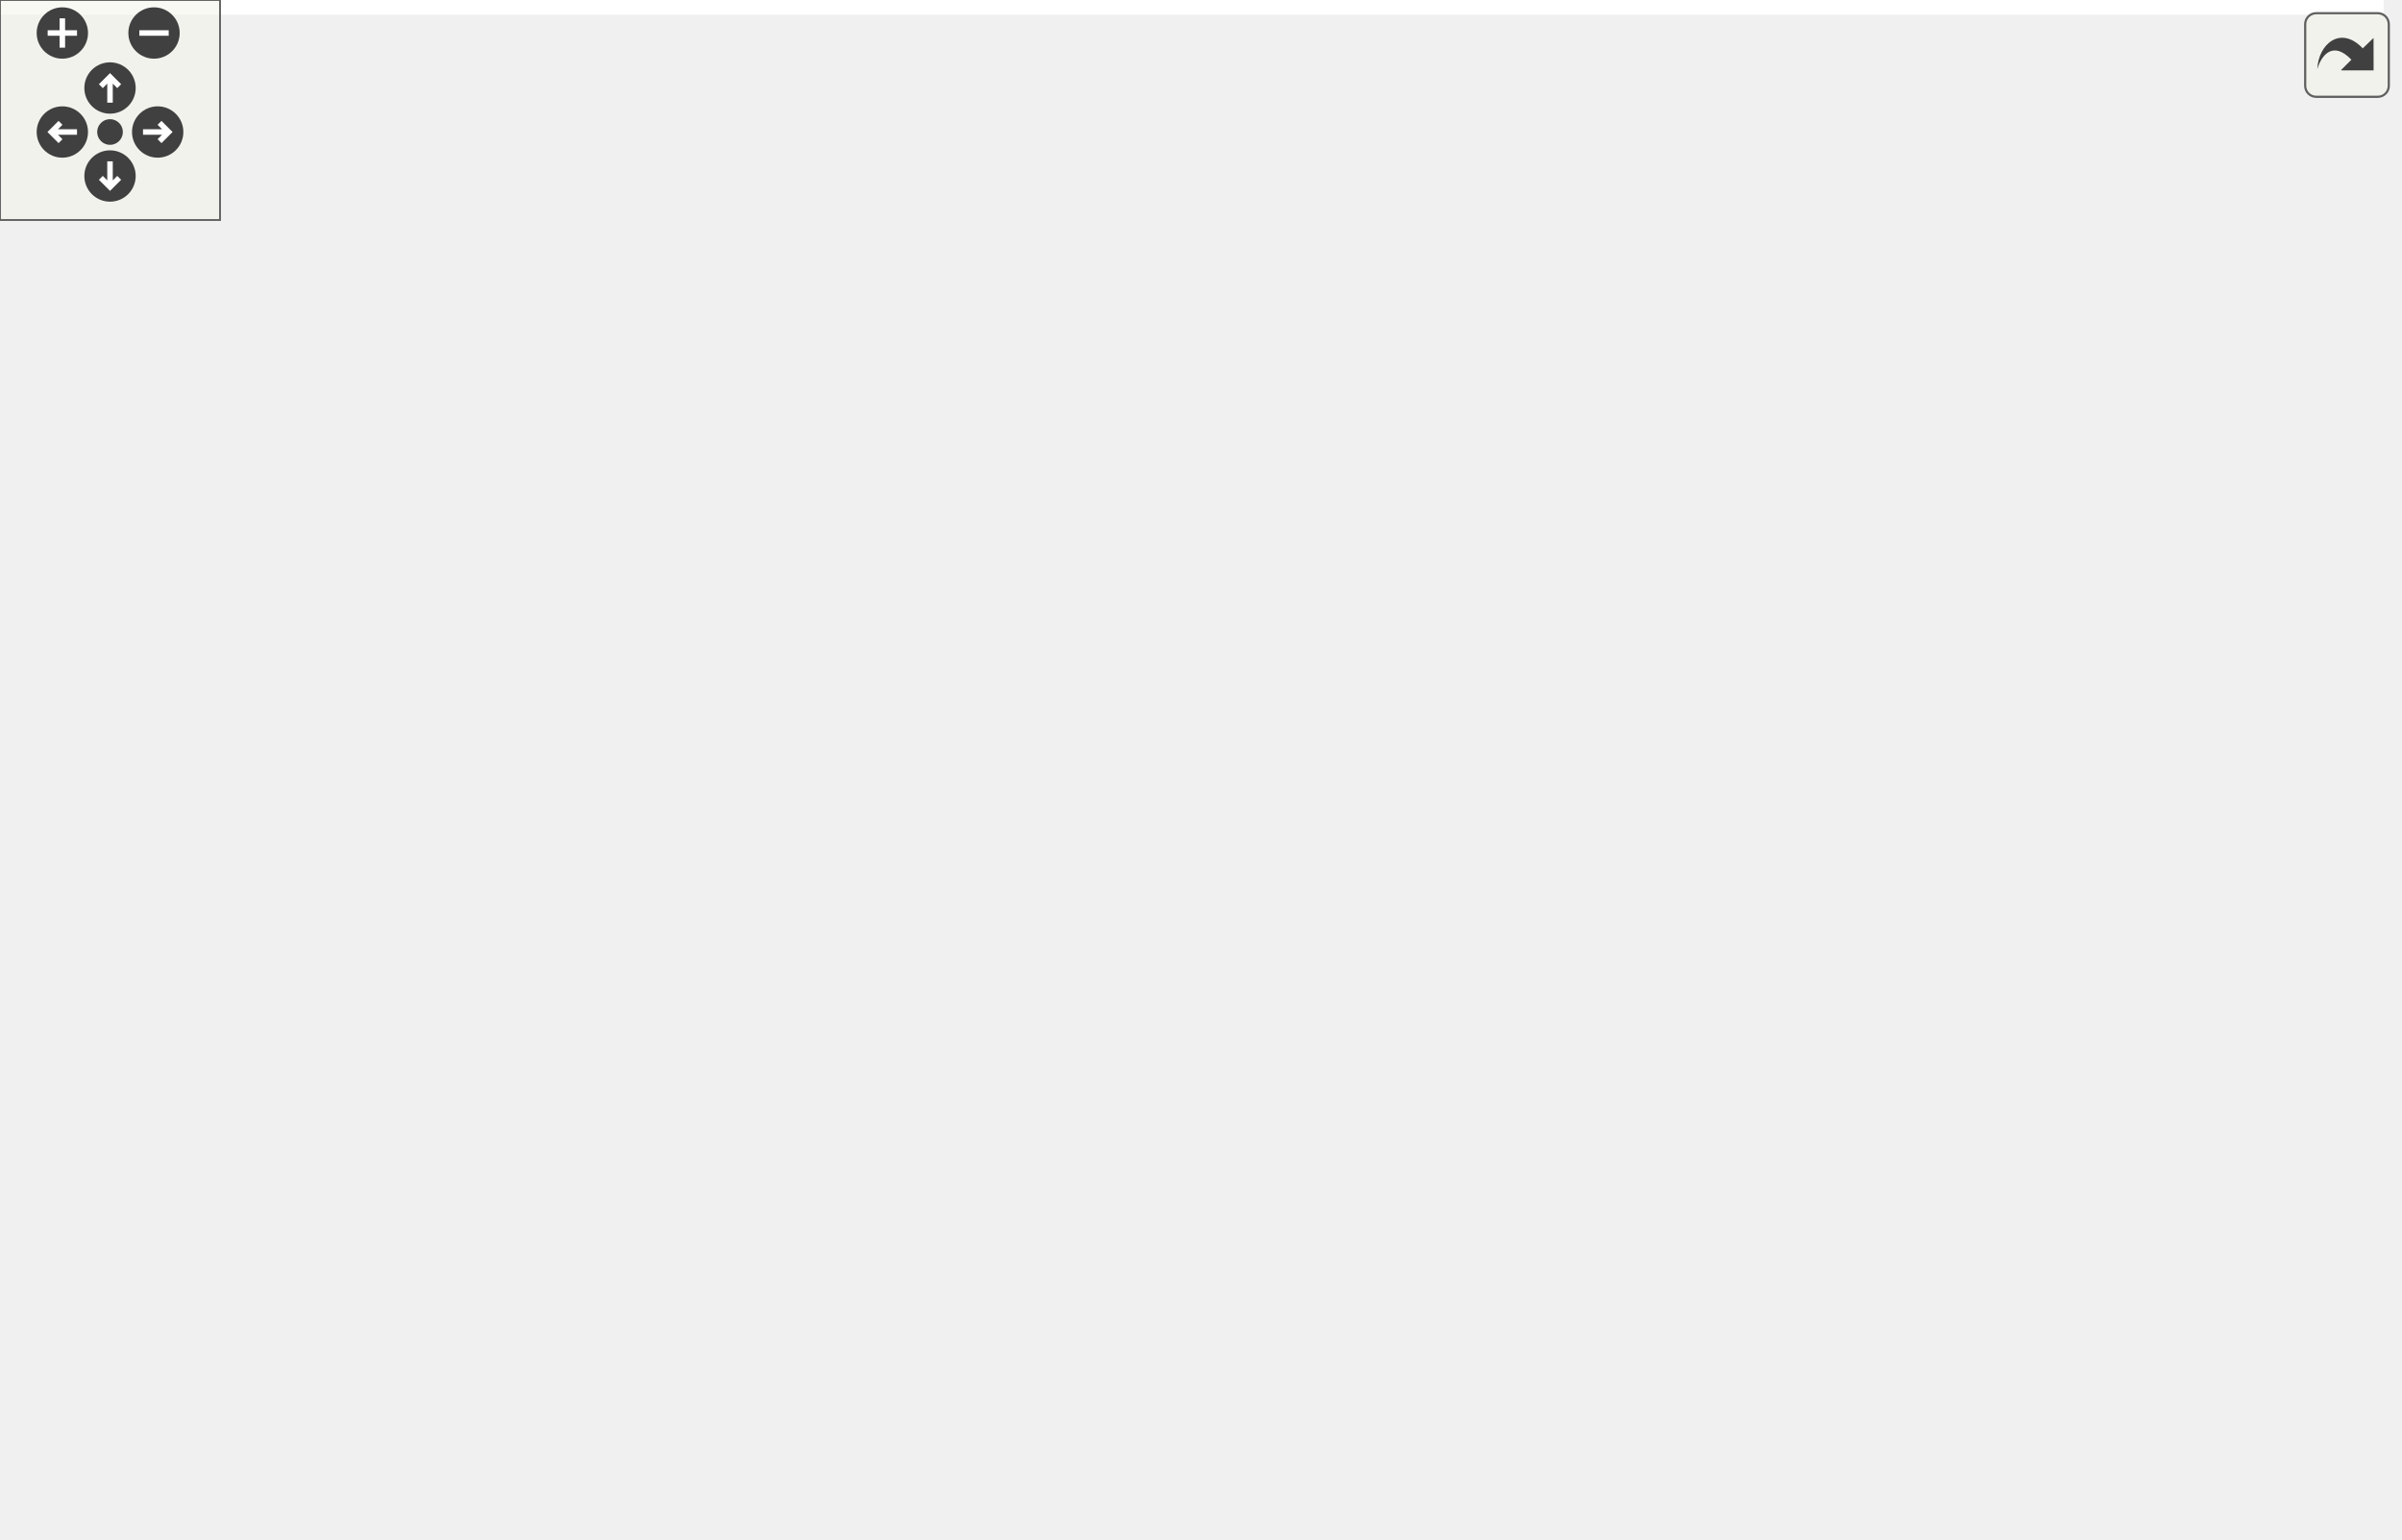
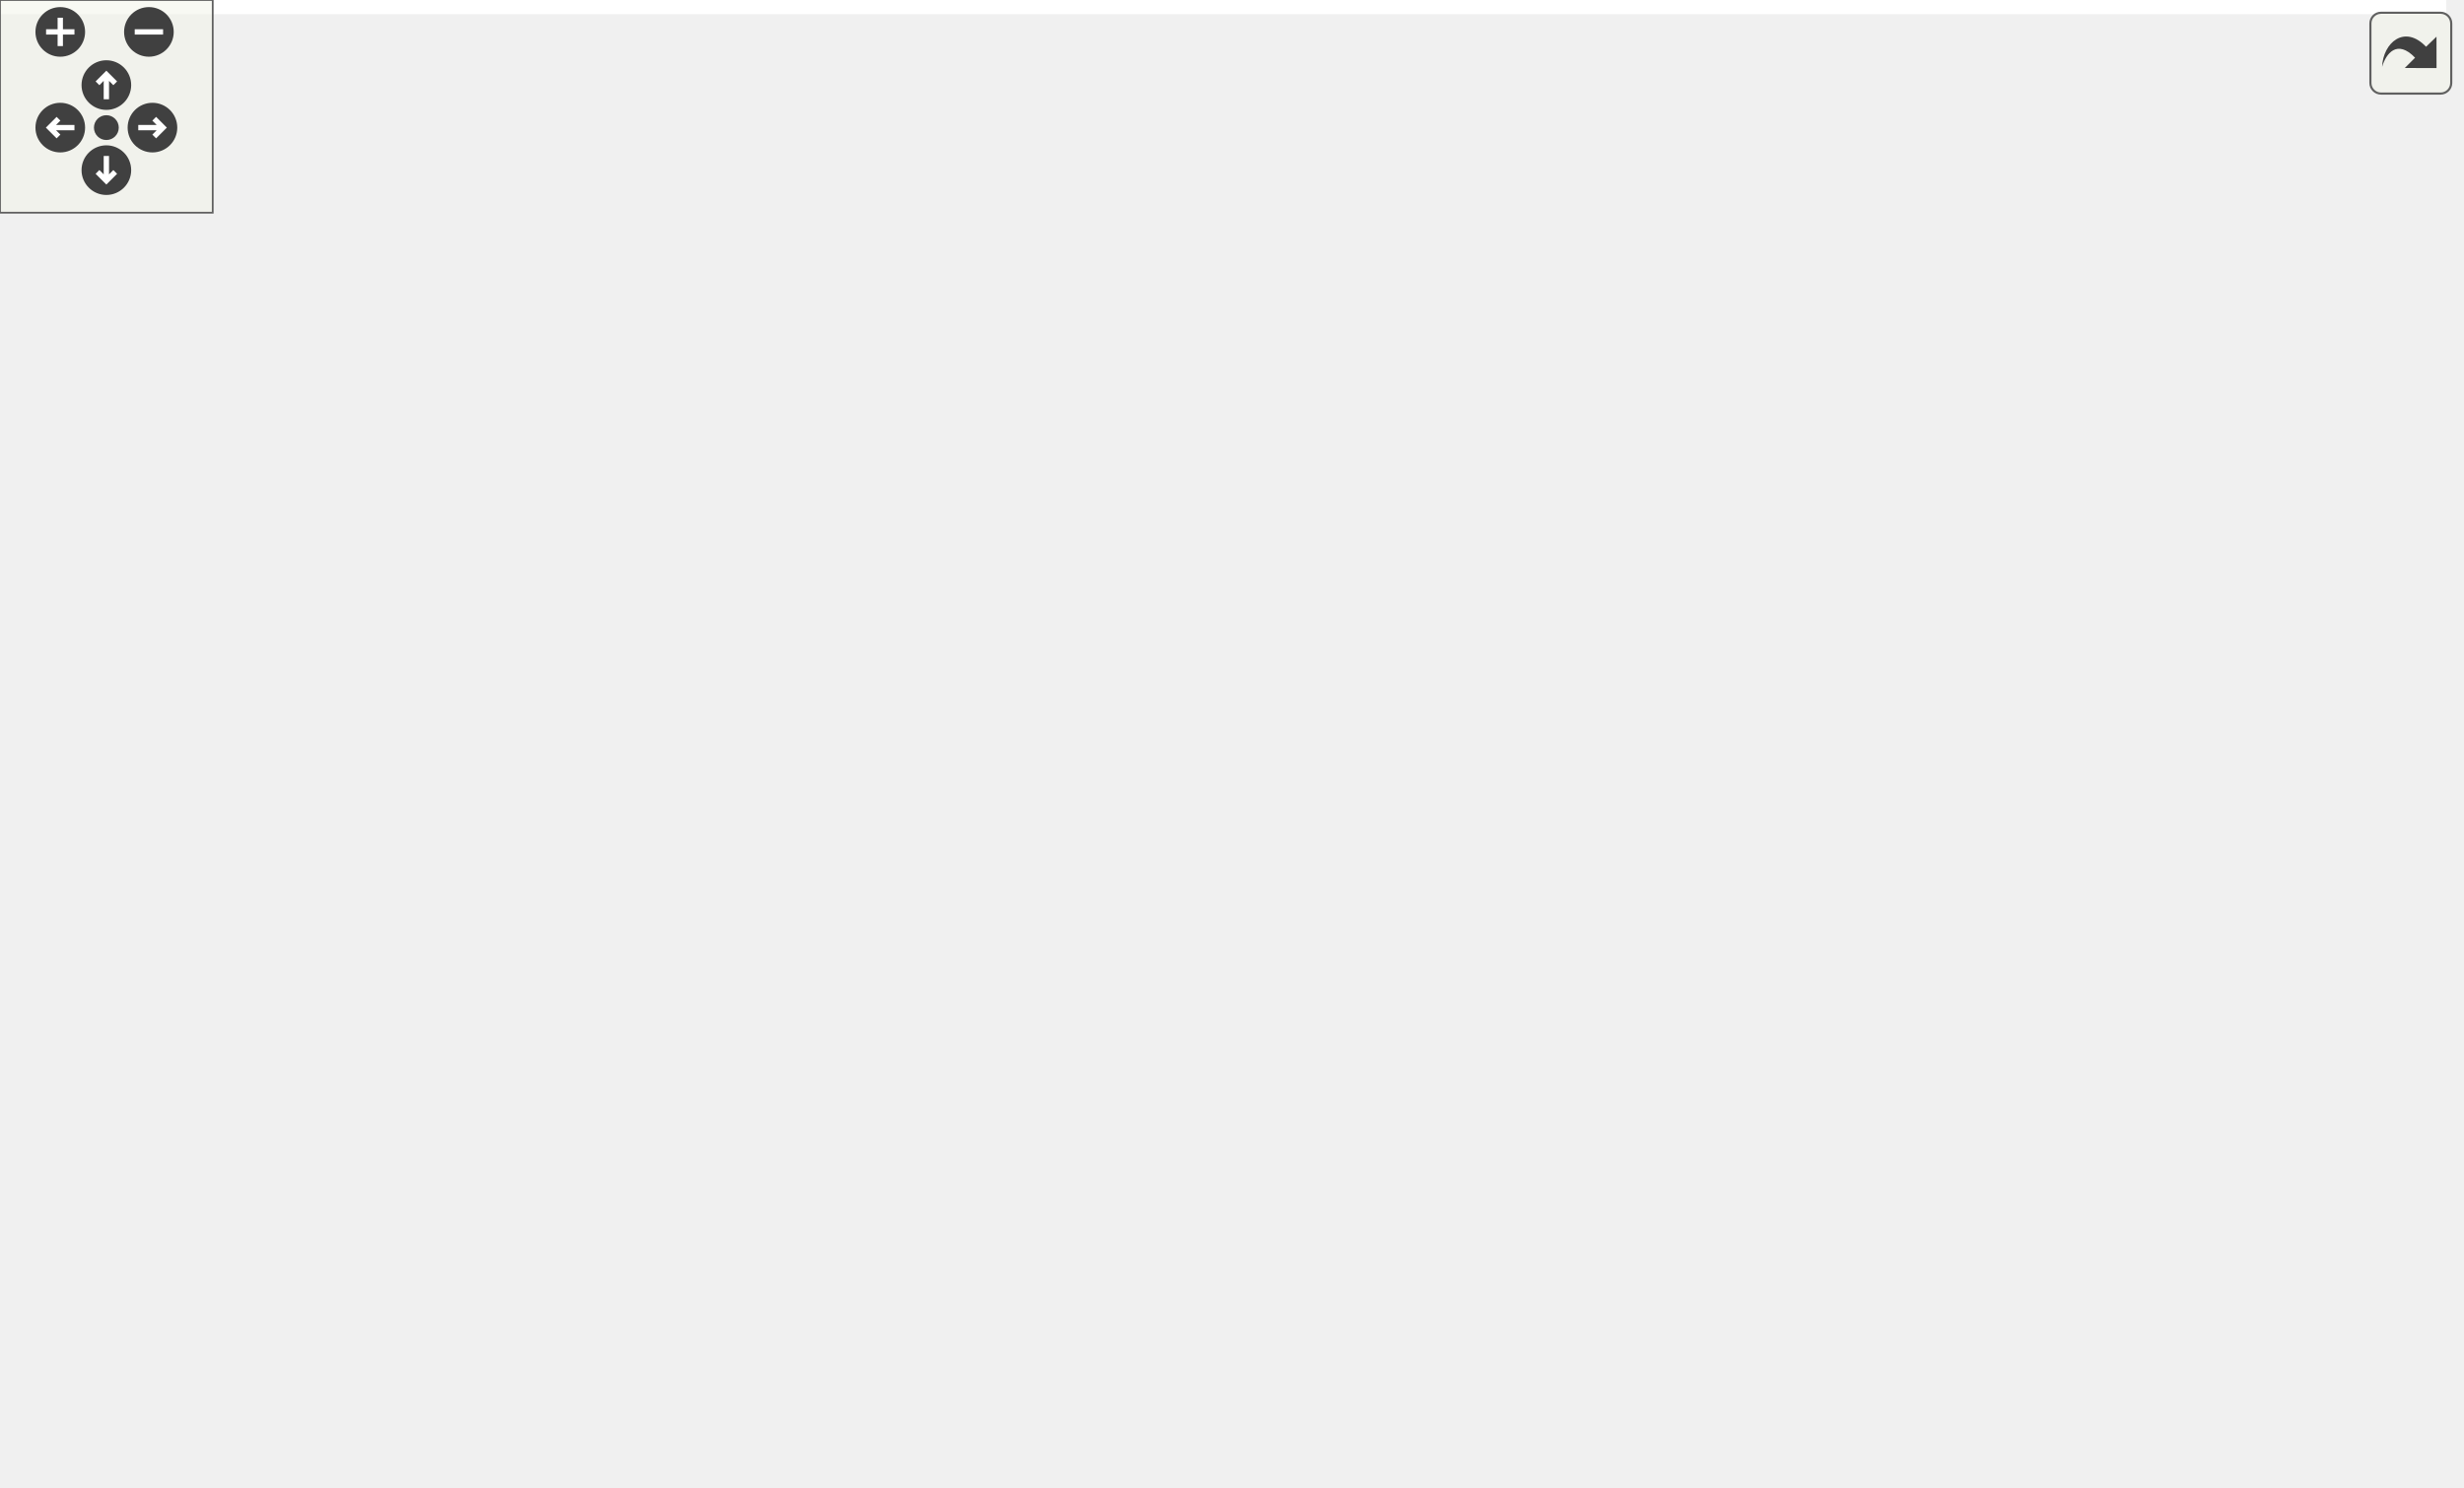
<svg xmlns="http://www.w3.org/2000/svg" xmlns:xlink="http://www.w3.org/1999/xlink" id="main" version="1.1" xml:space="preserve">
  <style type="text/css">
.edge:hover path { stroke: red; }
.edge:hover polygon { stroke: red; fill: red; }
</style>
  <defs>
    <circle id="rim" cx="0" cy="0" r="7" />
    <circle id="rim2" cx="0" cy="0" r="3.5" />
    <g id="zoomPlus">
      <use xlink:href="#rim" fill="#404040">
        <set attributeName="fill" to="#808080" begin="zoomplus.mouseover" end="zoomplus.mouseout" />
      </use>
      <path d="M-4,0h8M0,-4v8" fill="none" stroke="white" stroke-width="1.5" pointer-events="none" />
    </g>
    <g id="zoomMin">
      <use xlink:href="#rim" fill="#404040">
        <set attributeName="fill" to="#808080" begin="zoomminus.mouseover" end="zoomminus.mouseout" />
      </use>
      <path d="M-4,0h8" fill="none" stroke="white" stroke-width="1.5" pointer-events="none" />
    </g>
    <g id="dirArrow">
      <path fill="none" stroke="white" stroke-width="1.5" d="M0,-3.0v7 M-2.5,-0.5L0,-3.0L2.5,-0.5" />
    </g>
    <g id="resetDef">
      <use xlink:href="#rim2" fill="#404040">
        <set attributeName="fill" to="#808080" begin="reset.mouseover" end="reset.mouseout" />
      </use>
    </g>
  </defs>
  <svg id="graph" class="graph">
    <g id="viewport">
-       <polygon fill="#ffffff" stroke="transparent" points="-4,4 -4,-359 650,-359 650,4 -4,4" />
+       <polygon fill="#ffffff" stroke="transparent" points="-4,4 -4,-359 690,-359 690,4 -4,4" />
      <g id="node1" class="node">
        <g id="a_node1">
          <a xlink:title="Accepts parts of expressions containing operators like * and / or operators with the same precedance.">
-             <polygon fill="#bfbfbf" stroke="#000000" points="0,-145.5 0,-164.5 86,-164.5 86,-145.5 0,-145.5" />
-             <text text-anchor="middle" x="43" y="-152.5" font-family="Helvetica,sans-Serif" font-size="10.00" fill="#000000">PARSERFUNC</text>
+             <polygon fill="#bfbfbf" stroke="#000000" points="0,-145.5 0,-164.5 81,-164.5 81,-145.5 0,-145.5" />
+             <text text-anchor="middle" x="40.5" y="-152.5" font-family="Helvetica,sans-Serif" font-size="10.00" fill="#000000">PARSERFUNC</text>
          </a>
        </g>
      </g>
      <g id="node2" class="node">
        <g id="a_node2">
          <a xlink:href="parser_8h.html#a8c4c57eca60b2cec9a372a04abea456d" target="_top" xlink:title="Advances the parser as long as it can find whitespace.">
-             <polygon fill="#ffffff" stroke="#000000" points="269.5,-335.5 269.5,-354.5 349.5,-354.5 349.5,-335.5 269.5,-335.5" />
-             <text text-anchor="middle" x="309.5" y="-342.5" font-family="Helvetica,sans-Serif" font-size="10.00" fill="#000000">parser_skipws</text>
+             <polygon fill="#ffffff" stroke="#000000" points="278,-335.5 278,-354.5 364,-354.5 364,-335.5 278,-335.5" />
+             <text text-anchor="middle" x="321" y="-342.5" font-family="Helvetica,sans-Serif" font-size="10.00" fill="#000000">parser_skipws</text>
          </a>
        </g>
      </g>
      <g id="edge1" class="edge">
-         <path fill="none" stroke="#191970" d="M47.304,-164.641C57.376,-186.2 84.5,-238.784 122,-269 162.594,-301.709 219.143,-322.037 259.501,-333.346" />
-         <polygon fill="#191970" stroke="#191970" points="258.826,-336.789 269.394,-336.028 260.658,-330.033 258.826,-336.789" />
+         <path fill="none" stroke="#191970" d="M44.528,-164.715C53.994,-186.427 79.712,-239.302 117,-269 161.295,-304.279 223.619,-324.295 267.696,-334.83" />
+         <polygon fill="#191970" stroke="#191970" points="267.116,-338.288 277.647,-337.123 268.688,-331.467 267.116,-338.288" />
      </g>
      <g id="node5" class="node">
        <g id="a_node5">
          <a xlink:href="parser_8h.html#a3c9c52258898d196f76b4d58595b33b9" target="_top" xlink:title="Advances the parser only if the next n characters (where n is the length of the string) matches the s...">
-             <polygon fill="#ffffff" stroke="#000000" points="122,-240.5 122,-259.5 224,-259.5 224,-240.5 122,-240.5" />
-             <text text-anchor="middle" x="173" y="-247.5" font-family="Helvetica,sans-Serif" font-size="10.00" fill="#000000">parser_acceptstring</text>
+             <polygon fill="#ffffff" stroke="#000000" points="117,-240.5 117,-259.5 230,-259.5 230,-240.5 117,-240.5" />
+             <text text-anchor="middle" x="173.5" y="-247.5" font-family="Helvetica,sans-Serif" font-size="10.00" fill="#000000">parser_acceptstring</text>
          </a>
        </g>
      </g>
      <g id="edge4" class="edge">
-         <path fill="none" stroke="#191970" d="M51.977,-164.715C65.905,-179.384 94.037,-207.44 122,-226 127.457,-229.622 133.548,-232.991 139.567,-235.992" />
-         <polygon fill="#191970" stroke="#191970" points="138.329,-239.278 148.866,-240.387 141.32,-232.949 138.329,-239.278" />
+         <path fill="none" stroke="#191970" d="M49.043,-164.873C62.334,-179.747 89.323,-208.068 117,-226 122.949,-229.855 129.621,-233.326 136.239,-236.354" />
+         <polygon fill="#191970" stroke="#191970" points="135.235,-239.732 145.805,-240.465 137.999,-233.301 135.235,-239.732" />
      </g>
      <g id="node10" class="node">
        <g id="a_node10">
          <a xlink:href="parser_8h.html#a1a00af051004cb18edac760f39982eea" target="_top" xlink:title="Searches for the given character, advances the parser if it found it.">
-             <polygon fill="#ffffff" stroke="#000000" points="261,-145.5 261,-164.5 358,-164.5 358,-145.5 261,-145.5" />
-             <text text-anchor="middle" x="309.5" y="-152.5" font-family="Helvetica,sans-Serif" font-size="10.00" fill="#000000">parser_acceptchar</text>
+             <polygon fill="#ffffff" stroke="#000000" points="268,-145.5 268,-164.5 374,-164.5 374,-145.5 268,-145.5" />
+             <text text-anchor="middle" x="321" y="-152.5" font-family="Helvetica,sans-Serif" font-size="10.00" fill="#000000">parser_acceptchar</text>
          </a>
        </g>
      </g>
      <g id="edge10" class="edge">
-         <path fill="none" stroke="#191970" d="M57.693,-164.565C73.023,-173.927 98.11,-187.553 122,-193 166.199,-203.077 179.996,-203.9 224,-193 241.561,-188.65 243.526,-181.477 260,-174 264.216,-172.087 268.686,-170.191 273.148,-168.382" />
-         <polygon fill="#191970" stroke="#191970" points="274.777,-171.502 282.799,-164.581 272.212,-164.988 274.777,-171.502" />
+         <path fill="none" stroke="#191970" d="M54.683,-164.561C69.491,-173.921 93.756,-187.545 117,-193 165.894,-204.475 181.251,-205.075 230,-193 247.561,-188.65 249.401,-181.197 266,-174 270.801,-171.918 275.911,-169.901 281.008,-168.008" />
+         <polygon fill="#191970" stroke="#191970" points="282.474,-171.201 290.709,-164.535 280.115,-164.61 282.474,-171.201" />
      </g>
      <g id="node11" class="node">
        <g id="a_node11">
          <a xlink:href="AST_8c.html#a3a1c70c232e669f02ef0a4e171ee6ab2" target="_top" xlink:title="Constructore for ast objects.">
-             <polygon fill="#ffffff" stroke="#000000" points="143.5,-164.5 143.5,-183.5 202.5,-183.5 202.5,-164.5 143.5,-164.5" />
-             <text text-anchor="middle" x="173" y="-171.5" font-family="Helvetica,sans-Serif" font-size="10.00" fill="#000000">AST_new</text>
+             <polygon fill="#ffffff" stroke="#000000" points="143,-164.5 143,-183.5 204,-183.5 204,-164.5 143,-164.5" />
+             <text text-anchor="middle" x="173.5" y="-171.5" font-family="Helvetica,sans-Serif" font-size="10.00" fill="#000000">AST_new</text>
          </a>
        </g>
      </g>
      <g id="edge12" class="edge">
-         <path fill="none" stroke="#191970" d="M86.288,-161.327C101.531,-163.555 118.574,-166.046 133.489,-168.225" />
-         <polygon fill="#191970" stroke="#191970" points="133.026,-171.695 143.427,-169.678 134.039,-164.768 133.026,-171.695" />
+         <path fill="none" stroke="#191970" d="M81.127,-160.804C97.42,-163.131 116.168,-165.81 132.498,-168.143" />
+         <polygon fill="#191970" stroke="#191970" points="132.436,-171.669 142.831,-169.619 133.426,-164.739 132.436,-171.669" />
      </g>
      <g id="node12" class="node">
        <g id="a_node12">
          <a xlink:href="token_8h.html#a5f63b7723640416a125433badc7d6563" target="_top" xlink:title="Constructor for token objects.">
-             <polygon fill="#ffffff" stroke="#000000" points="141,-126.5 141,-145.5 205,-145.5 205,-126.5 141,-126.5" />
-             <text text-anchor="middle" x="173" y="-133.5" font-family="Helvetica,sans-Serif" font-size="10.00" fill="#000000">token_new</text>
+             <polygon fill="#ffffff" stroke="#000000" points="138.5,-126.5 138.5,-145.5 208.5,-145.5 208.5,-126.5 138.5,-126.5" />
+             <text text-anchor="middle" x="173.5" y="-133.5" font-family="Helvetica,sans-Serif" font-size="10.00" fill="#000000">token_new</text>
          </a>
        </g>
      </g>
      <g id="edge13" class="edge">
-         <path fill="none" stroke="#191970" d="M86.288,-148.673C100.553,-146.589 116.393,-144.273 130.591,-142.198" />
-         <polygon fill="#191970" stroke="#191970" points="131.205,-145.646 140.594,-140.736 130.192,-138.719 131.205,-145.646" />
+         <path fill="none" stroke="#191970" d="M81.127,-149.196C95.899,-147.086 112.69,-144.687 127.867,-142.519" />
+         <polygon fill="#191970" stroke="#191970" points="128.667,-145.94 138.071,-141.061 127.677,-139.011 128.667,-145.94" />
      </g>
      <g id="node13" class="node">
        <g id="a_node13">
          <a xlink:href="helios__string_8c.html#a4338910535421a24735fc7eb3123495c" target="_top" xlink:title="Create a helios_string object from a c string.">
-             <polygon fill="#ffffff" stroke="#000000" points="125,-77 125,-107 221,-107 221,-77 125,-77" />
-             <text text-anchor="start" x="133" y="-95" font-family="Helvetica,sans-Serif" font-size="10.00" fill="#000000">helios_string_from</text>
-             <text text-anchor="middle" x="173" y="-84" font-family="Helvetica,sans-Serif" font-size="10.00" fill="#000000">_charp</text>
+             <polygon fill="#ffffff" stroke="#000000" points="120,-77 120,-107 227,-107 227,-77 120,-77" />
+             <text text-anchor="start" x="128" y="-95" font-family="Helvetica,sans-Serif" font-size="10.00" fill="#000000">helios_string_from</text>
+             <text text-anchor="middle" x="173.5" y="-84" font-family="Helvetica,sans-Serif" font-size="10.00" fill="#000000">_charp</text>
          </a>
        </g>
      </g>
      <g id="edge14" class="edge">
-         <path fill="none" stroke="#191970" d="M62.744,-145.432C81.223,-136.477 109.389,-122.827 132.627,-111.565" />
-         <polygon fill="#191970" stroke="#191970" points="134.441,-114.576 141.913,-107.065 131.388,-108.276 134.441,-114.576" />
+         <path fill="none" stroke="#191970" d="M59.25,-145.396C74.668,-137.568 97.132,-126.325 117,-117 121.042,-115.103 125.263,-113.162 129.498,-111.242" />
+         <polygon fill="#191970" stroke="#191970" points="131.042,-114.385 138.729,-107.095 128.173,-108 131.042,-114.385" />
      </g>
      <g id="node17" class="node">
        <g id="a_node17">
-           <a xlink:href="error_8c.html#a1febf822c4d9249dd4afd09c5d5f87bb" target="_top" xlink:title="Construct a new error object out of parameters, and push it to the errorstack.">
-             <polygon fill="#ffffff" stroke="#000000" points="130,-38.5 130,-57.5 216,-57.5 216,-38.5 130,-38.5" />
-             <text text-anchor="middle" x="173" y="-45.5" font-family="Helvetica,sans-Serif" font-size="10.00" fill="#000000">errorstack_push</text>
+           <a xlink:href="error_8c.html#ae07365063509d8944da638087336597b" target="_top" xlink:title="Construct a new error object out of parameters, and push it to the errorstack.">
+             <polygon fill="#ffffff" stroke="#000000" points="126,-38.5 126,-57.5 221,-57.5 221,-38.5 126,-38.5" />
+             <text text-anchor="middle" x="173.5" y="-45.5" font-family="Helvetica,sans-Serif" font-size="10.00" fill="#000000">errorstack_push</text>
          </a>
        </g>
      </g>
      <g id="edge18" class="edge">
-         <path fill="none" stroke="#191970" d="M49.235,-145.411C61.272,-127.595 89.42,-89.19 122,-67 124.859,-65.053 127.943,-63.274 131.13,-61.655" />
-         <polygon fill="#191970" stroke="#191970" points="132.615,-64.825 140.28,-57.51 129.726,-58.449 132.615,-64.825" />
+         <path fill="none" stroke="#191970" d="M46.397,-145.303C57.818,-127.309 84.699,-88.618 117,-67 119.927,-65.041 123.074,-63.267 126.331,-61.664" />
+         <polygon fill="#191970" stroke="#191970" points="127.936,-64.783 135.71,-57.585 125.144,-58.364 127.936,-64.783" />
      </g>
      <g id="node18" class="node">
        <g id="a_node18">
          <a xlink:href="AST_8c.html#a5f9c0bcd1d544aac044f4acf93c27ddb" target="_top" xlink:title="Adds a child ast node to a parent ast node.">
-             <polygon fill="#ffffff" stroke="#000000" points="133,-.5 133,-19.5 213,-19.5 213,-.5 133,-.5" />
-             <text text-anchor="middle" x="173" y="-7.5" font-family="Helvetica,sans-Serif" font-size="10.00" fill="#000000">AST_addChild</text>
+             <polygon fill="#ffffff" stroke="#000000" points="132,-.5 132,-19.5 215,-19.5 215,-.5 132,-.5" />
+             <text text-anchor="middle" x="173.5" y="-7.5" font-family="Helvetica,sans-Serif" font-size="10.00" fill="#000000">AST_addChild</text>
          </a>
        </g>
      </g>
      <g id="edge19" class="edge">
-         <path fill="none" stroke="#191970" d="M46.531,-145.292C55.5,-121.937 81.367,-62.107 122,-29 124.051,-27.329 126.263,-25.796 128.577,-24.391" />
-         <polygon fill="#191970" stroke="#191970" points="130.602,-27.285 137.88,-19.585 127.389,-21.066 130.602,-27.285" />
+         <path fill="none" stroke="#191970" d="M43.763,-145.208C52.1,-121.667 76.435,-61.454 117,-29 119.273,-27.182 121.728,-25.534 124.298,-24.04" />
+         <polygon fill="#191970" stroke="#191970" points="125.978,-27.114 133.382,-19.537 122.868,-20.843 125.978,-27.114" />
      </g>
      <g id="node3" class="node">
        <g id="a_node3">
          <a xlink:href="parserutil_8c.html#a2d9e8c20025b7b883c4e87790685a6ad" target="_top" xlink:title="Proxy to parser_next.">
-             <polygon fill="#ffffff" stroke="#000000" points="425.5,-259.5 425.5,-278.5 511.5,-278.5 511.5,-259.5 425.5,-259.5" />
-             <text text-anchor="middle" x="468.5" y="-266.5" font-family="Helvetica,sans-Serif" font-size="10.00" fill="#000000">parser_advance</text>
+             <polygon fill="#ffffff" stroke="#000000" points="447,-259.5 447,-278.5 541,-278.5 541,-259.5 447,-259.5" />
+             <text text-anchor="middle" x="494" y="-266.5" font-family="Helvetica,sans-Serif" font-size="10.00" fill="#000000">parser_advance</text>
          </a>
        </g>
      </g>
      <g id="edge2" class="edge">
-         <path fill="none" stroke="#191970" d="M335.932,-335.49C343.457,-332.612 351.614,-329.327 359,-326 388.108,-312.889 420.415,-295.737 442.343,-283.686" />
-         <polygon fill="#191970" stroke="#191970" points="444.297,-286.605 451.353,-278.701 440.908,-280.48 444.297,-286.605" />
+         <path fill="none" stroke="#191970" d="M350.639,-335.474C358.921,-332.62 367.875,-329.352 376,-326 407.793,-312.882 443.185,-295.381 466.839,-283.247" />
+         <polygon fill="#191970" stroke="#191970" points="468.629,-286.262 475.908,-278.563 465.417,-280.043 468.629,-286.262" />
      </g>
      <g id="node4" class="node">
        <g id="a_node4">
          <a xlink:href="parserutil_8c.html#ab25a97ff31329fe9461666bfe2dc6f2c" target="_top" xlink:title="Iterate the parser.">
-             <polygon fill="#ffffff" stroke="#000000" points="578,-259.5 578,-278.5 646,-278.5 646,-259.5 578,-259.5" />
-             <text text-anchor="middle" x="612" y="-266.5" font-family="Helvetica,sans-Serif" font-size="10.00" fill="#000000">parser_next</text>
+             <polygon fill="#ffffff" stroke="#000000" points="612,-259.5 612,-278.5 686,-278.5 686,-259.5 612,-259.5" />
+             <text text-anchor="middle" x="649" y="-266.5" font-family="Helvetica,sans-Serif" font-size="10.00" fill="#000000">parser_next</text>
          </a>
        </g>
      </g>
      <g id="edge3" class="edge">
-         <path fill="none" stroke="#191970" d="M511.555,-269C529.222,-269 549.668,-269 567.484,-269" />
-         <polygon fill="#191970" stroke="#191970" points="567.628,-272.5 577.628,-269 567.628,-265.5 567.628,-272.5" />
+         <path fill="none" stroke="#191970" d="M541.347,-269C560.516,-269 582.599,-269 601.757,-269" />
+         <polygon fill="#191970" stroke="#191970" points="601.769,-272.5 611.769,-269 601.769,-265.5 601.769,-272.5" />
      </g>
      <g id="node6" class="node">
        <g id="a_node6">
          <a xlink:href="parserutil_8c.html#aecf4b8bdaae9ca8435542900cf024f4e" target="_top" xlink:title="Copy a parser.">
-             <polygon fill="#ffffff" stroke="#000000" points="274.5,-297.5 274.5,-316.5 344.5,-316.5 344.5,-297.5 274.5,-297.5" />
-             <text text-anchor="middle" x="309.5" y="-304.5" font-family="Helvetica,sans-Serif" font-size="10.00" fill="#000000">parser_copy</text>
+             <polygon fill="#ffffff" stroke="#000000" points="283,-297.5 283,-316.5 359,-316.5 359,-297.5 283,-297.5" />
+             <text text-anchor="middle" x="321" y="-304.5" font-family="Helvetica,sans-Serif" font-size="10.00" fill="#000000">parser_copy</text>
          </a>
        </g>
      </g>
      <g id="edge5" class="edge">
-         <path fill="none" stroke="#191970" d="M194.337,-259.642C211.879,-267.49 237.43,-278.745 260,-288 264.602,-289.887 269.466,-291.824 274.277,-293.705" />
-         <polygon fill="#191970" stroke="#191970" points="273.387,-297.114 283.976,-297.456 275.912,-290.585 273.387,-297.114" />
+         <path fill="none" stroke="#191970" d="M195.788,-259.575C214.436,-267.485 241.801,-278.858 266,-288 271.316,-290.008 276.951,-292.051 282.509,-294.017" />
+         <polygon fill="#191970" stroke="#191970" points="281.748,-297.458 292.342,-297.447 284.053,-290.849 281.748,-297.458" />
      </g>
      <g id="node7" class="node">
        <g id="a_node7">
          <a xlink:href="parserutil_8c.html#a1a00af051004cb18edac760f39982eea" target="_top" xlink:title="Searches for the given character, advances the parser if it found it.">
-             <polygon fill="#ffffff" stroke="#000000" points="261,-259.5 261,-278.5 358,-278.5 358,-259.5 261,-259.5" />
-             <text text-anchor="middle" x="309.5" y="-266.5" font-family="Helvetica,sans-Serif" font-size="10.00" fill="#000000">parser_acceptchar</text>
+             <polygon fill="#ffffff" stroke="#000000" points="268,-259.5 268,-278.5 374,-278.5 374,-259.5 268,-259.5" />
+             <text text-anchor="middle" x="321" y="-266.5" font-family="Helvetica,sans-Serif" font-size="10.00" fill="#000000">parser_acceptchar</text>
          </a>
        </g>
      </g>
      <g id="edge6" class="edge">
-         <path fill="none" stroke="#191970" d="M224.216,-257.129C232.807,-258.325 241.782,-259.574 250.549,-260.794" />
-         <polygon fill="#191970" stroke="#191970" points="250.323,-264.296 260.71,-262.209 251.288,-257.363 250.323,-264.296" />
+         <path fill="none" stroke="#191970" d="M230.106,-257.292C239.078,-258.447 248.408,-259.649 257.525,-260.824" />
+         <polygon fill="#191970" stroke="#191970" points="257.332,-264.327 267.697,-262.134 258.226,-257.385 257.332,-264.327" />
      </g>
      <g id="node8" class="node">
        <g id="a_node8">
          <a xlink:href="parserutil_8c.html#a1f1841a636bfe529466c99e3db9999cd" target="_top" xlink:title="Restores a parser to another parser's position.">
-             <polygon fill="#ffffff" stroke="#000000" points="270,-221.5 270,-240.5 349,-240.5 349,-221.5 270,-221.5" />
-             <text text-anchor="middle" x="309.5" y="-228.5" font-family="Helvetica,sans-Serif" font-size="10.00" fill="#000000">parser_restore</text>
+             <polygon fill="#ffffff" stroke="#000000" points="277.5,-221.5 277.5,-240.5 364.5,-240.5 364.5,-221.5 277.5,-221.5" />
+             <text text-anchor="middle" x="321" y="-228.5" font-family="Helvetica,sans-Serif" font-size="10.00" fill="#000000">parser_restore</text>
          </a>
        </g>
      </g>
      <g id="edge8" class="edge">
-         <path fill="none" stroke="#191970" d="M224.216,-242.871C235.918,-241.242 248.334,-239.514 259.964,-237.895" />
-         <polygon fill="#191970" stroke="#191970" points="260.522,-241.351 269.944,-236.506 259.557,-234.418 260.522,-241.351" />
+         <path fill="none" stroke="#191970" d="M230.106,-242.708C242.292,-241.139 255.139,-239.484 267.214,-237.928" />
+         <polygon fill="#191970" stroke="#191970" points="267.674,-241.398 277.144,-236.649 266.779,-234.456 267.674,-241.398" />
      </g>
      <g id="node9" class="node">
        <g id="a_node9">
          <a xlink:href="parserutil_8c.html#ab62454c7986532e03ea36b14956b5ad1" target="_top" xlink:title="Simple parser destructor.">
-             <polygon fill="#ffffff" stroke="#000000" points="260,-183.5 260,-202.5 359,-202.5 359,-183.5 260,-183.5" />
-             <text text-anchor="middle" x="309.5" y="-190.5" font-family="Helvetica,sans-Serif" font-size="10.00" fill="#000000">parser_free_simple</text>
+             <polygon fill="#ffffff" stroke="#000000" points="266,-183.5 266,-202.5 376,-202.5 376,-183.5 266,-183.5" />
+             <text text-anchor="middle" x="321" y="-190.5" font-family="Helvetica,sans-Serif" font-size="10.00" fill="#000000">parser_free_simple</text>
          </a>
        </g>
      </g>
      <g id="edge9" class="edge">
-         <path fill="none" stroke="#191970" d="M194.337,-240.358C211.879,-232.51 237.43,-221.255 260,-212 264.602,-210.113 269.466,-208.176 274.277,-206.295" />
-         <polygon fill="#191970" stroke="#191970" points="275.912,-209.415 283.976,-202.544 273.387,-202.886 275.912,-209.415" />
+         <path fill="none" stroke="#191970" d="M195.788,-240.425C214.436,-232.515 241.801,-221.142 266,-212 271.316,-209.992 276.951,-207.949 282.509,-205.983" />
+         <polygon fill="#191970" stroke="#191970" points="284.053,-209.151 292.342,-202.553 281.748,-202.542 284.053,-209.151" />
      </g>
      <g id="edge7" class="edge">
-         <path fill="none" stroke="#191970" d="M358.069,-269C376.178,-269 396.822,-269 415.323,-269" />
-         <polygon fill="#191970" stroke="#191970" points="415.351,-272.5 425.351,-269 415.351,-265.5 415.351,-272.5" />
+         <path fill="none" stroke="#191970" d="M374.317,-269C394.016,-269 416.421,-269 436.476,-269" />
+         <polygon fill="#191970" stroke="#191970" points="436.723,-272.5 446.723,-269 436.723,-265.5 436.723,-272.5" />
      </g>
      <g id="edge11" class="edge">
-         <path fill="none" stroke="#191970" d="M339.346,-164.527C346.023,-167.18 352.923,-170.352 359,-174 395.958,-196.182 432.475,-231.203 452.599,-251.957" />
-         <polygon fill="#191970" stroke="#191970" points="450.272,-254.588 459.709,-259.404 455.335,-249.754 450.272,-254.588" />
+         <path fill="none" stroke="#191970" d="M354.661,-164.564C361.904,-167.184 369.37,-170.333 376,-174 415.59,-195.898 455.255,-231.262 477.018,-252.108" />
+         <polygon fill="#191970" stroke="#191970" points="474.835,-254.867 484.445,-259.328 479.715,-249.848 474.835,-254.867" />
      </g>
      <g id="node14" class="node">
        <g id="a_node14">
          <a xlink:href="helios__string_8c.html#af727ca5352482ab7e542510f178a9f85" target="_top" xlink:title="Constructor of a helios_string.">
-             <polygon fill="#ffffff" stroke="#000000" points="265,-82.5 265,-101.5 354,-101.5 354,-82.5 265,-82.5" />
-             <text text-anchor="middle" x="309.5" y="-89.5" font-family="Helvetica,sans-Serif" font-size="10.00" fill="#000000">helios_string_init</text>
+             <polygon fill="#ffffff" stroke="#000000" points="271,-82.5 271,-101.5 371,-101.5 371,-82.5 271,-82.5" />
+             <text text-anchor="middle" x="321" y="-89.5" font-family="Helvetica,sans-Serif" font-size="10.00" fill="#000000">helios_string_init</text>
          </a>
        </g>
      </g>
      <g id="edge15" class="edge">
-         <path fill="none" stroke="#191970" d="M221.125,-92C231.827,-92 243.255,-92 254.22,-92" />
-         <polygon fill="#191970" stroke="#191970" points="254.551,-95.5 264.551,-92 254.551,-88.5 254.551,-95.5" />
+         <path fill="none" stroke="#191970" d="M227.168,-92C238.015,-92 249.49,-92 260.552,-92" />
+         <polygon fill="#191970" stroke="#191970" points="260.565,-95.5 270.564,-92 260.564,-88.5 260.565,-95.5" />
      </g>
      <g id="node15" class="node">
        <g id="a_node15">
          <a xlink:href="helios__memory_8h.html#af87f0050f8e236d0945592fa4e54dc94" target="_top" xlink:title="Allocates a new helios object (and performs all the GC steps associated with that action).">
-             <polygon fill="#ffffff" stroke="#000000" points="412,-101.5 412,-120.5 525,-120.5 525,-101.5 412,-101.5" />
-             <text text-anchor="middle" x="468.5" y="-108.5" font-family="Helvetica,sans-Serif" font-size="10.00" fill="#000000">helios_allocate_object</text>
+             <polygon fill="#ffffff" stroke="#000000" points="431.5,-101.5 431.5,-120.5 556.5,-120.5 556.5,-101.5 431.5,-101.5" />
+             <text text-anchor="middle" x="494" y="-108.5" font-family="Helvetica,sans-Serif" font-size="10.00" fill="#000000">helios_allocate_object</text>
          </a>
        </g>
      </g>
      <g id="edge16" class="edge">
-         <path fill="none" stroke="#191970" d="M354.214,-97.343C368.906,-99.099 385.574,-101.091 401.548,-102.999" />
-         <polygon fill="#191970" stroke="#191970" points="401.572,-106.527 411.917,-104.239 402.403,-99.577 401.572,-106.527" />
+         <path fill="none" stroke="#191970" d="M371.039,-97.496C386.658,-99.211 404.218,-101.14 421.073,-102.991" />
+         <polygon fill="#191970" stroke="#191970" points="421.131,-106.518 431.453,-104.131 421.895,-99.56 421.131,-106.518" />
      </g>
      <g id="node16" class="node">
        <g id="a_node16">
          <a xlink:href="helios__memory_8h.html#ab14fb1c046aae61ab06eda8eeaf2cd85" target="_top" xlink:title=" ">
-             <polygon fill="#ffffff" stroke="#000000" points="395,-63.5 395,-82.5 542,-82.5 542,-63.5 395,-63.5" />
-             <text text-anchor="middle" x="468.5" y="-70.5" font-family="Helvetica,sans-Serif" font-size="10.00" fill="#000000">helios_set_garbagecollectable</text>
+             <polygon fill="#ffffff" stroke="#000000" points="412,-63.5 412,-82.5 576,-82.5 576,-63.5 412,-63.5" />
+             <text text-anchor="middle" x="494" y="-70.5" font-family="Helvetica,sans-Serif" font-size="10.00" fill="#000000">helios_set_garbagecollectable</text>
          </a>
        </g>
      </g>
      <g id="edge17" class="edge">
-         <path fill="none" stroke="#191970" d="M354.214,-86.657C363.819,-85.509 374.269,-84.26 384.817,-83" />
-         <polygon fill="#191970" stroke="#191970" points="385.422,-86.453 394.936,-81.791 384.591,-79.502 385.422,-86.453" />
+         <path fill="none" stroke="#191970" d="M371.039,-86.504C380.719,-85.441 391.144,-84.296 401.685,-83.139" />
+         <polygon fill="#191970" stroke="#191970" points="402.248,-86.598 411.807,-82.027 401.484,-79.64 402.248,-86.598" />
      </g>
    </g>
  </svg>
  <g id="navigator" transform="translate(0 0)" fill="#404254">
    <rect fill="#f2f5e9" fill-opacity="0.5" stroke="#606060" stroke-width=".5" x="0" y="0" width="60" height="60" />
    <use id="zoomplus" xlink:href="#zoomPlus" x="17" y="9" />
    <use id="zoomminus" xlink:href="#zoomMin" x="42" y="9" />
    <use id="reset" xlink:href="#resetDef" x="30" y="36" />
    <g id="arrowUp" xlink:href="#dirArrow" transform="translate(30 24)">
      <use xlink:href="#rim" fill="#404040">
        <set attributeName="fill" to="#808080" begin="arrowUp.mouseover" end="arrowUp.mouseout" />
      </use>
      <path fill="none" stroke="white" stroke-width="1.5" d="M0,-3.0v7 M-2.5,-0.5L0,-3.0L2.5,-0.5" />
    </g>
    <g id="arrowRight" xlink:href="#dirArrow" transform="rotate(90) translate(36 -43)">
      <use xlink:href="#rim" fill="#404040">
        <set attributeName="fill" to="#808080" begin="arrowRight.mouseover" end="arrowRight.mouseout" />
      </use>
      <path fill="none" stroke="white" stroke-width="1.5" d="M0,-3.0v7 M-2.5,-0.5L0,-3.0L2.5,-0.5" />
    </g>
    <g id="arrowDown" xlink:href="#dirArrow" transform="rotate(180) translate(-30 -48)">
      <use xlink:href="#rim" fill="#404040">
        <set attributeName="fill" to="#808080" begin="arrowDown.mouseover" end="arrowDown.mouseout" />
      </use>
      <path fill="none" stroke="white" stroke-width="1.5" d="M0,-3.0v7 M-2.5,-0.5L0,-3.0L2.5,-0.5" />
    </g>
    <g id="arrowLeft" xlink:href="#dirArrow" transform="rotate(270) translate(-36 17)">
      <use xlink:href="#rim" fill="#404040">
        <set attributeName="fill" to="#808080" begin="arrowLeft.mouseover" end="arrowLeft.mouseout" />
      </use>
      <path fill="none" stroke="white" stroke-width="1.5" d="M0,-3.0v7 M-2.5,-0.5L0,-3.0L2.5,-0.5" />
    </g>
  </g>
  <svg viewBox="0 0 15 15" width="100%" height="30px" preserveAspectRatio="xMaxYMin meet">
    <g id="arrow_out" transform="scale(0.3 0.3)">
      <a xlink:href="expressions_8c_ad45988994a42cff94c6d5c6e462ff076_cgraph_org.svg" target="_base">
        <rect id="button" ry="5" rx="5" y="6" x="6" height="38" width="38" fill="#f2f5e9" fill-opacity="0.5" stroke="#606060" stroke-width="1.0" />
        <path id="arrow" d="M 11.5,31.437 C 11.94,20.098 22.043,11.323 32.159,21.979 L 37.069,17.246 C 37.069,17.246 37.088,32 37.088,32 L 22.16,31.978 C 22.16,31.978 26.998,27.14 26.998,27.14 C 18.529,18.264 13.292,25.23 11.5,31.437 z" style="fill:#404040;" />
      </a>
    </g>
  </svg>
</svg>
